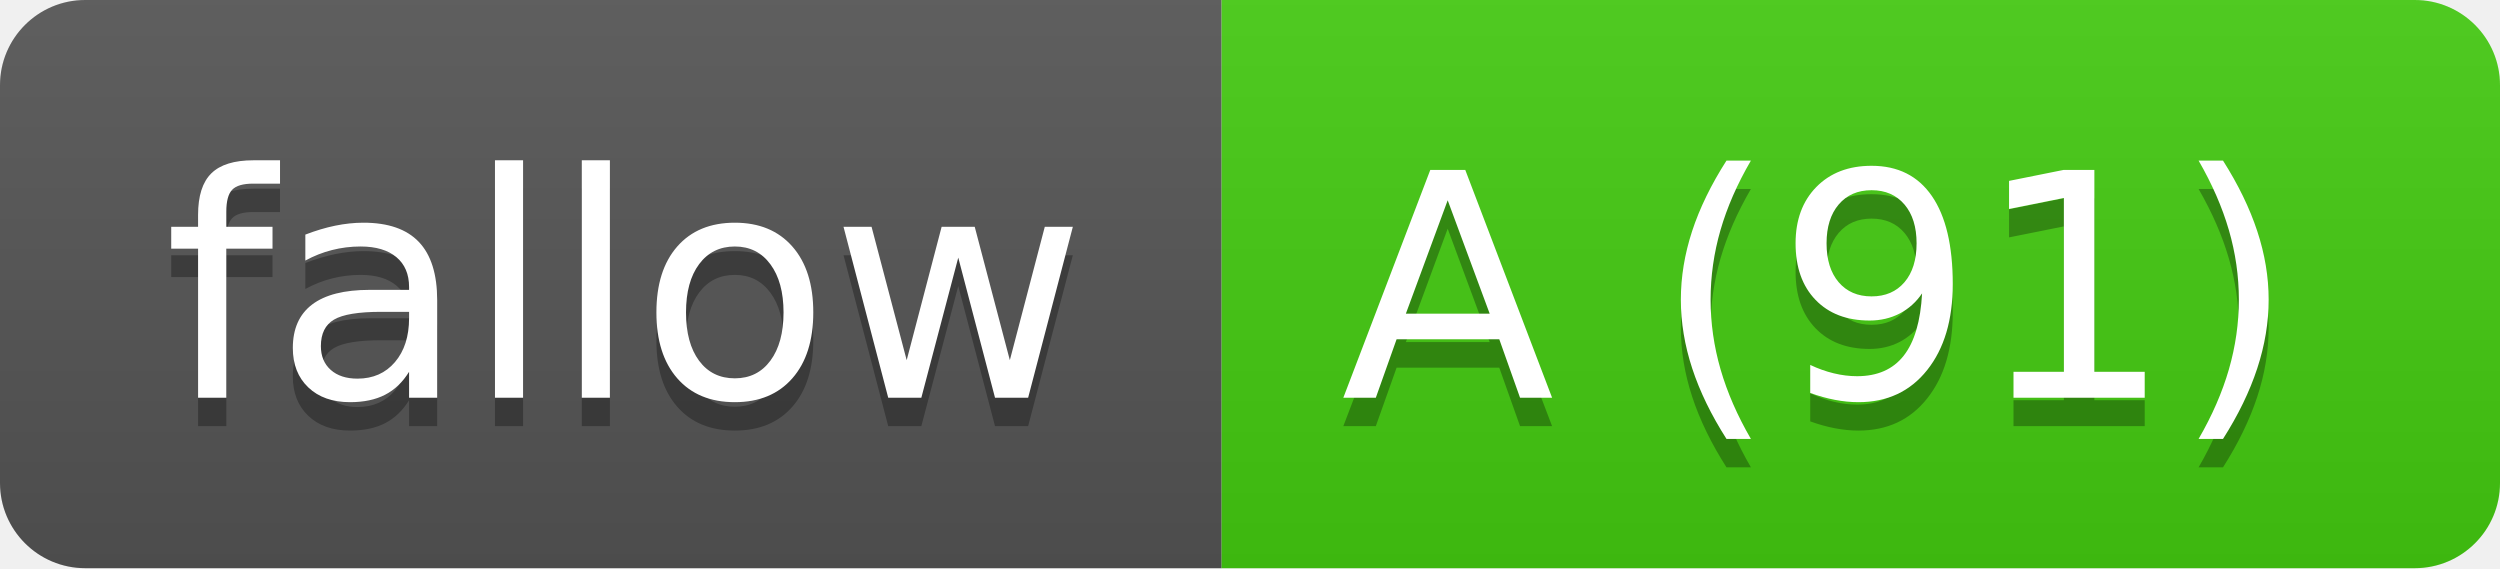
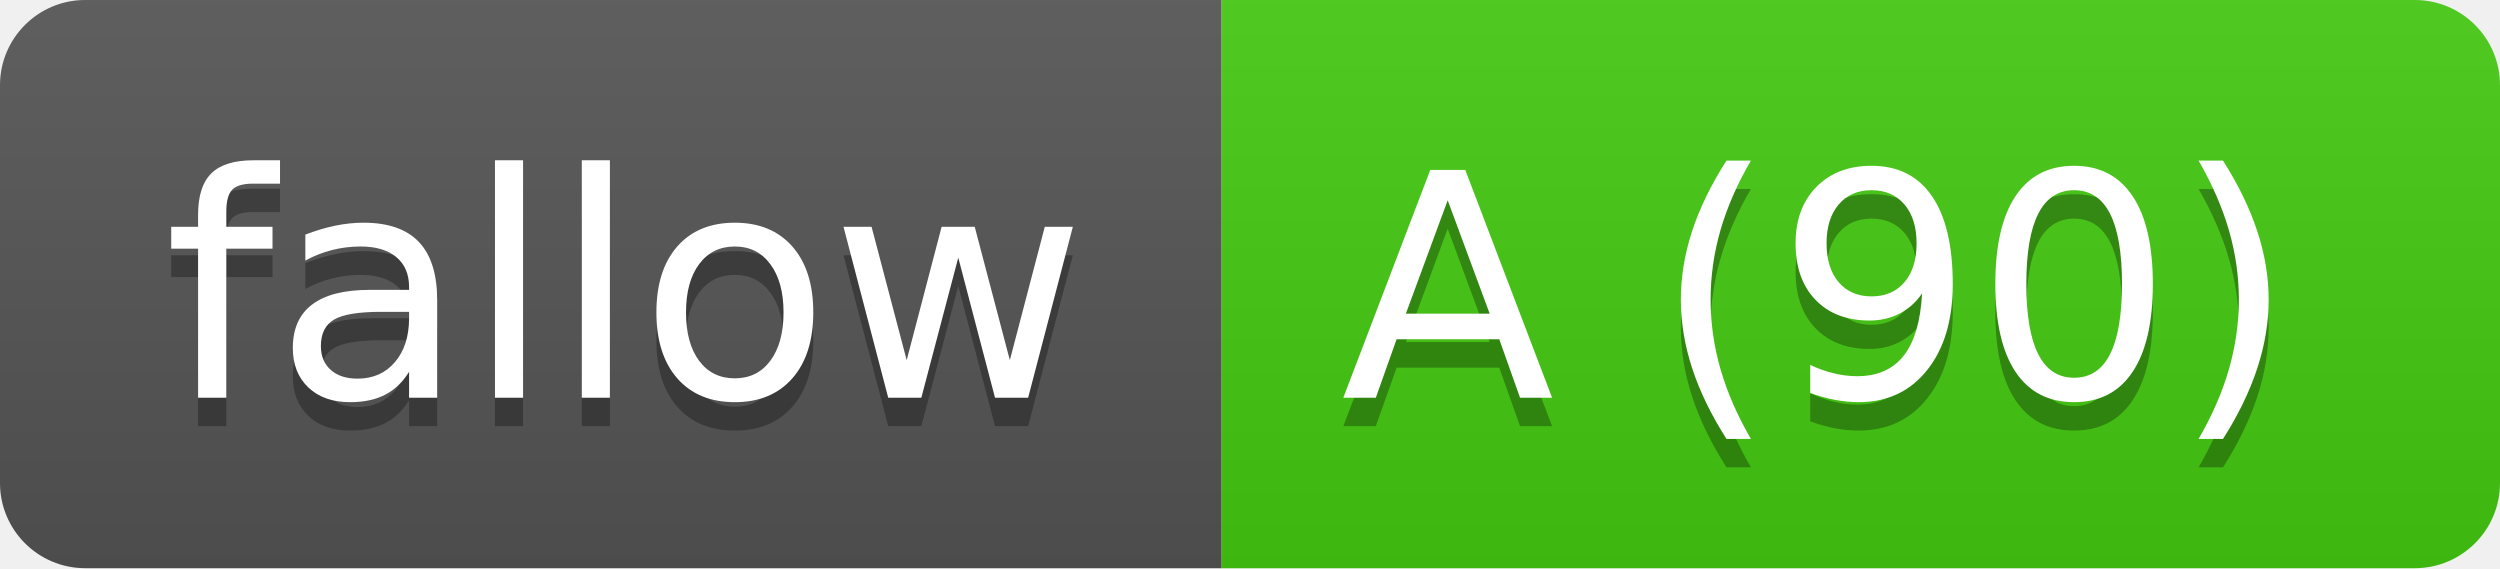
- <svg xmlns="http://www.w3.org/2000/svg" width="88" height="20" role="img" aria-label="fallow: A (91)">
-   <linearGradient id="s-29b327cb" x2="0" y2="100%">
+ <svg xmlns="http://www.w3.org/2000/svg" width="88" height="20" role="img" aria-label="fallow: A (90)">
+   <linearGradient id="s-29b327ac" x2="0" y2="100%">
    <stop offset="0" stop-color="#bbb" stop-opacity=".1" />
    <stop offset="1" stop-opacity=".1" />
  </linearGradient>
-   <clipPath id="r-29b327cb">
+   <clipPath id="r-29b327ac">
    <rect width="88" height="20" rx="3" fill="#fff" />
  </clipPath>
-   <g clip-path="url(#r-29b327cb)">
+   <g clip-path="url(#r-29b327ac)">
    <rect width="43" height="20" fill="#555" />
    <rect x="43" width="45" height="20" fill="#4c1" />
-     <rect width="88" height="20" fill="url(#s-29b327cb)" />
+     <rect width="88" height="20" fill="url(#s-29b327ac)" />
  </g>
  <g fill="#fff" text-anchor="middle" font-family="Verdana,Geneva,DejaVu Sans,sans-serif" text-rendering="geometricPrecision" font-size="110">
    <text aria-hidden="true" x="220" y="150" fill="#010101" fill-opacity=".3" transform="scale(.1)" textLength="330">fallow</text>
    <text x="220" y="140" transform="scale(.1)" fill="#fff" textLength="330">fallow</text>
-     <text aria-hidden="true" x="640" y="150" fill="#010101" fill-opacity=".3" transform="scale(.1)" textLength="350">A (91)</text>
-     <text x="640" y="140" transform="scale(.1)" fill="#fff" textLength="350">A (91)</text>
+     <text aria-hidden="true" x="640" y="150" fill="#010101" fill-opacity=".3" transform="scale(.1)" textLength="350">A (90)</text>
+     <text x="640" y="140" transform="scale(.1)" fill="#fff" textLength="350">A (90)</text>
  </g>
</svg>
